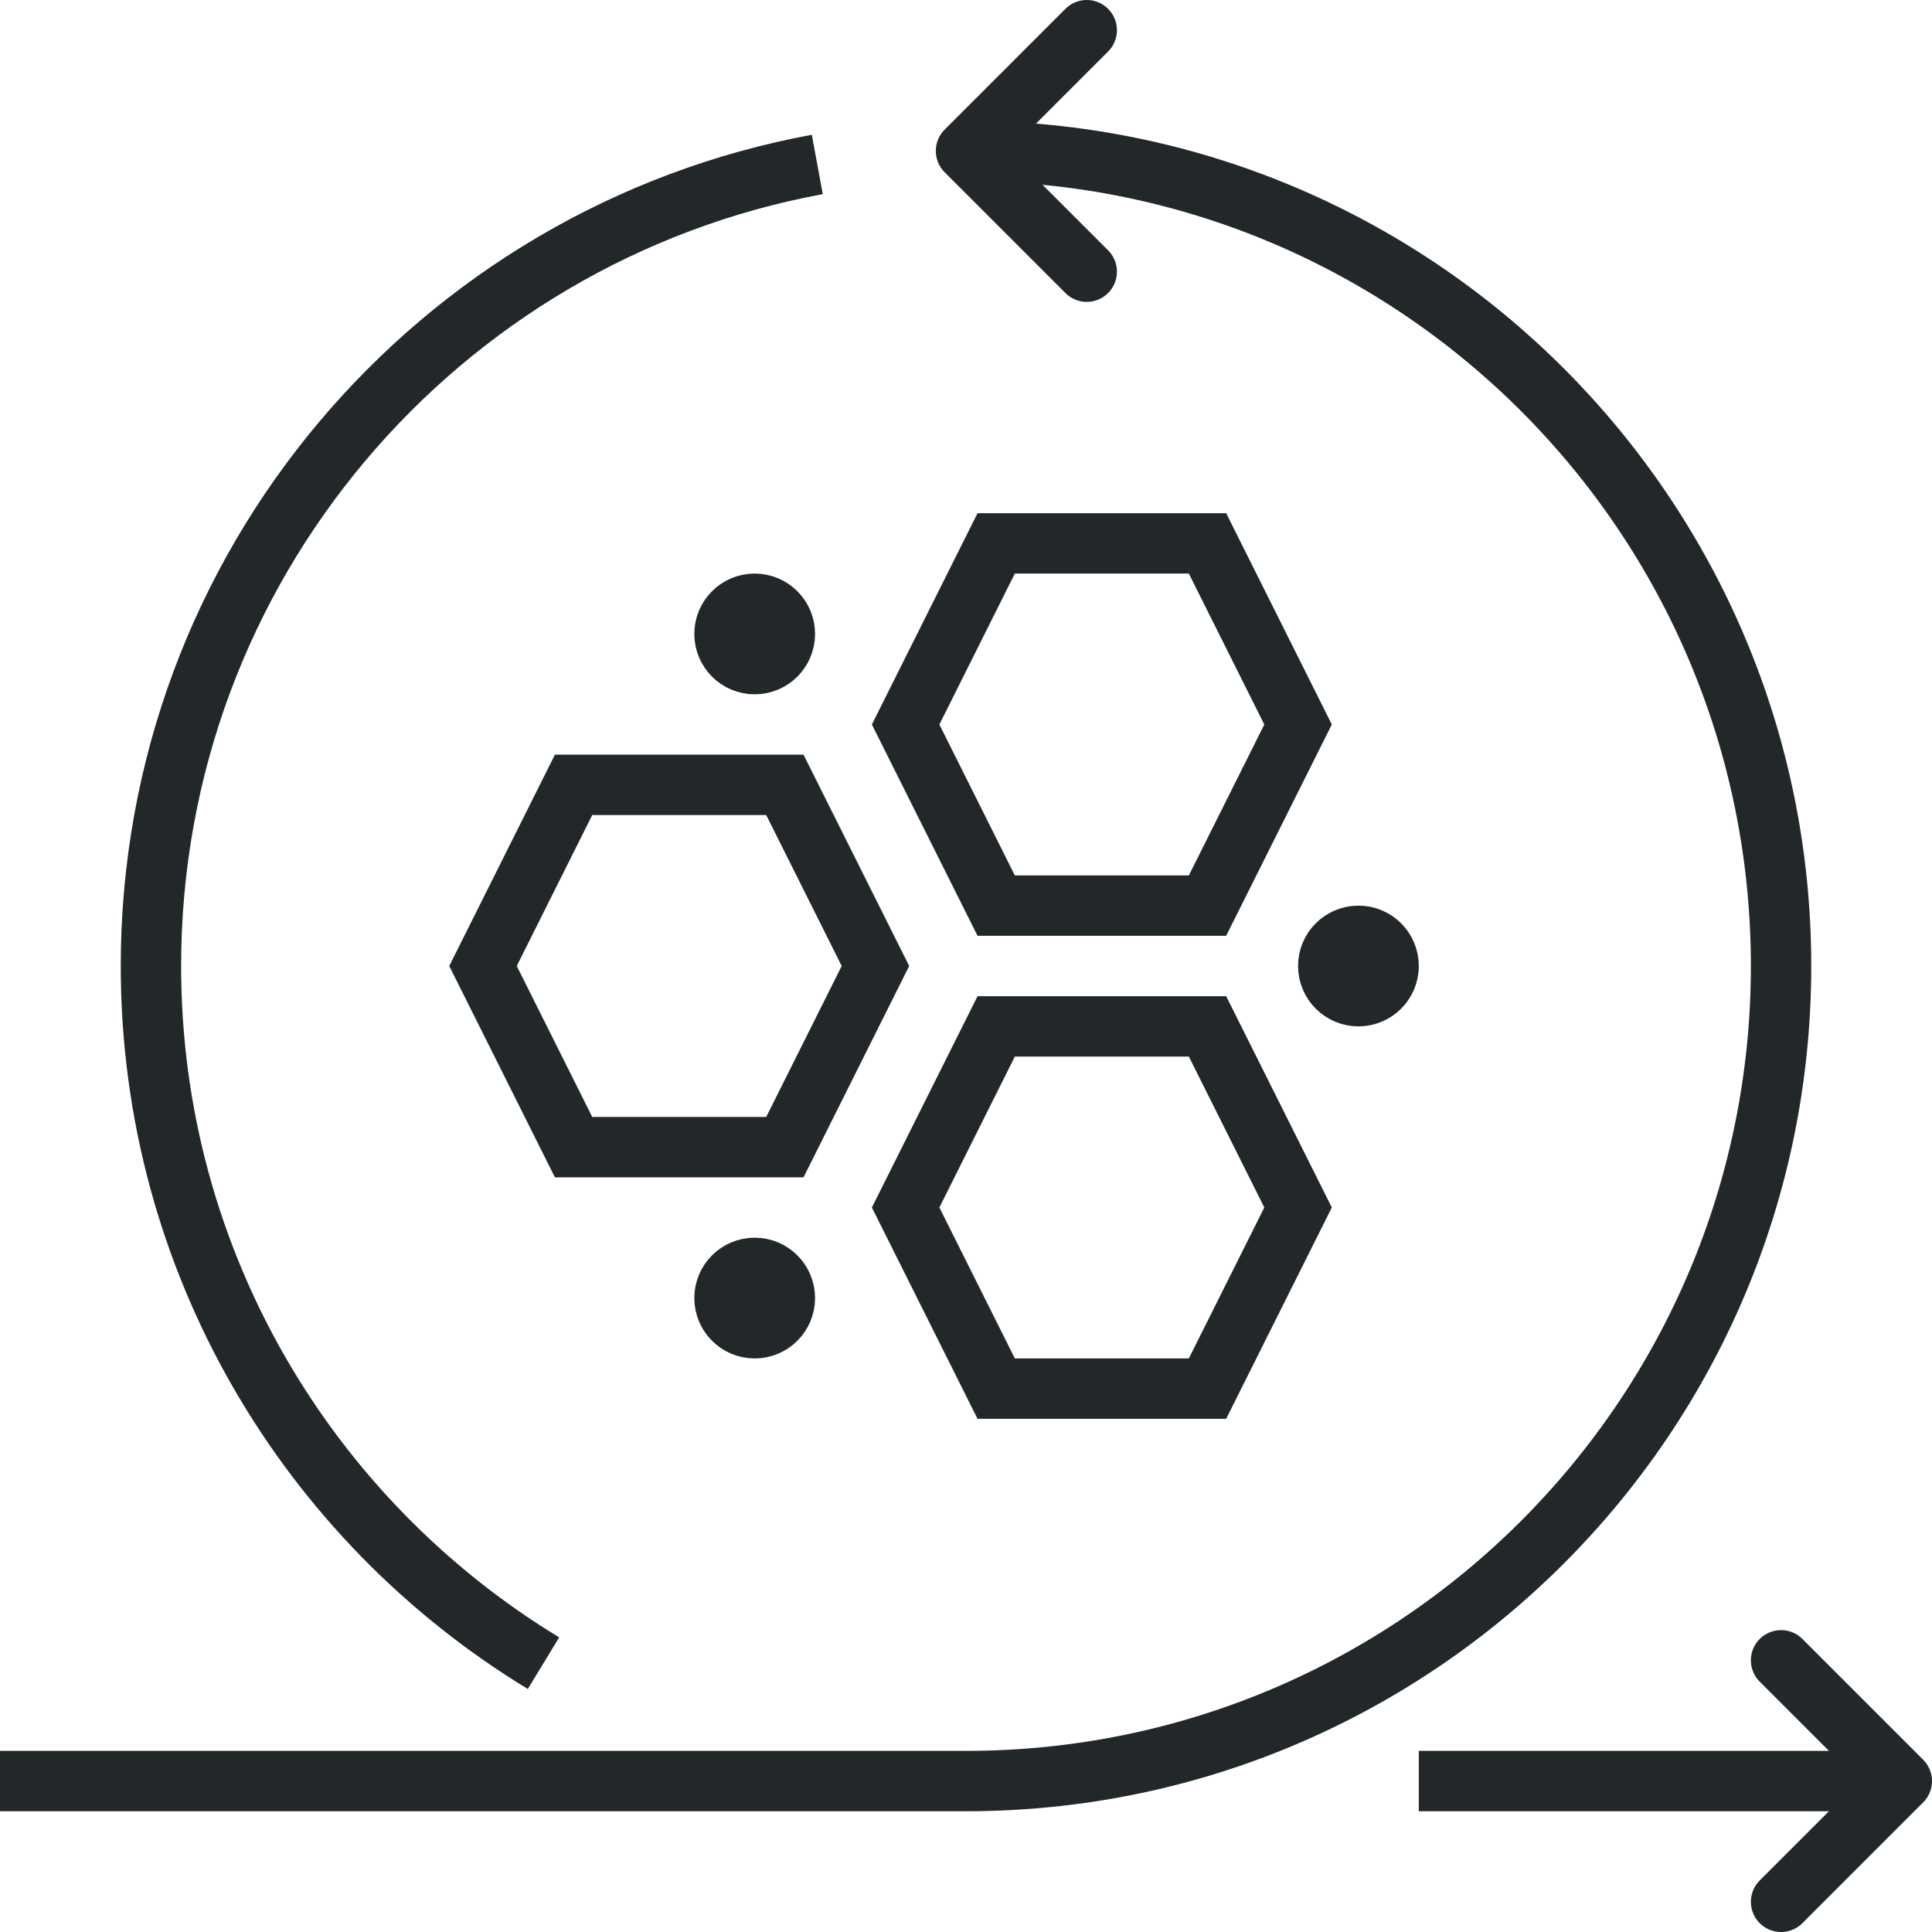
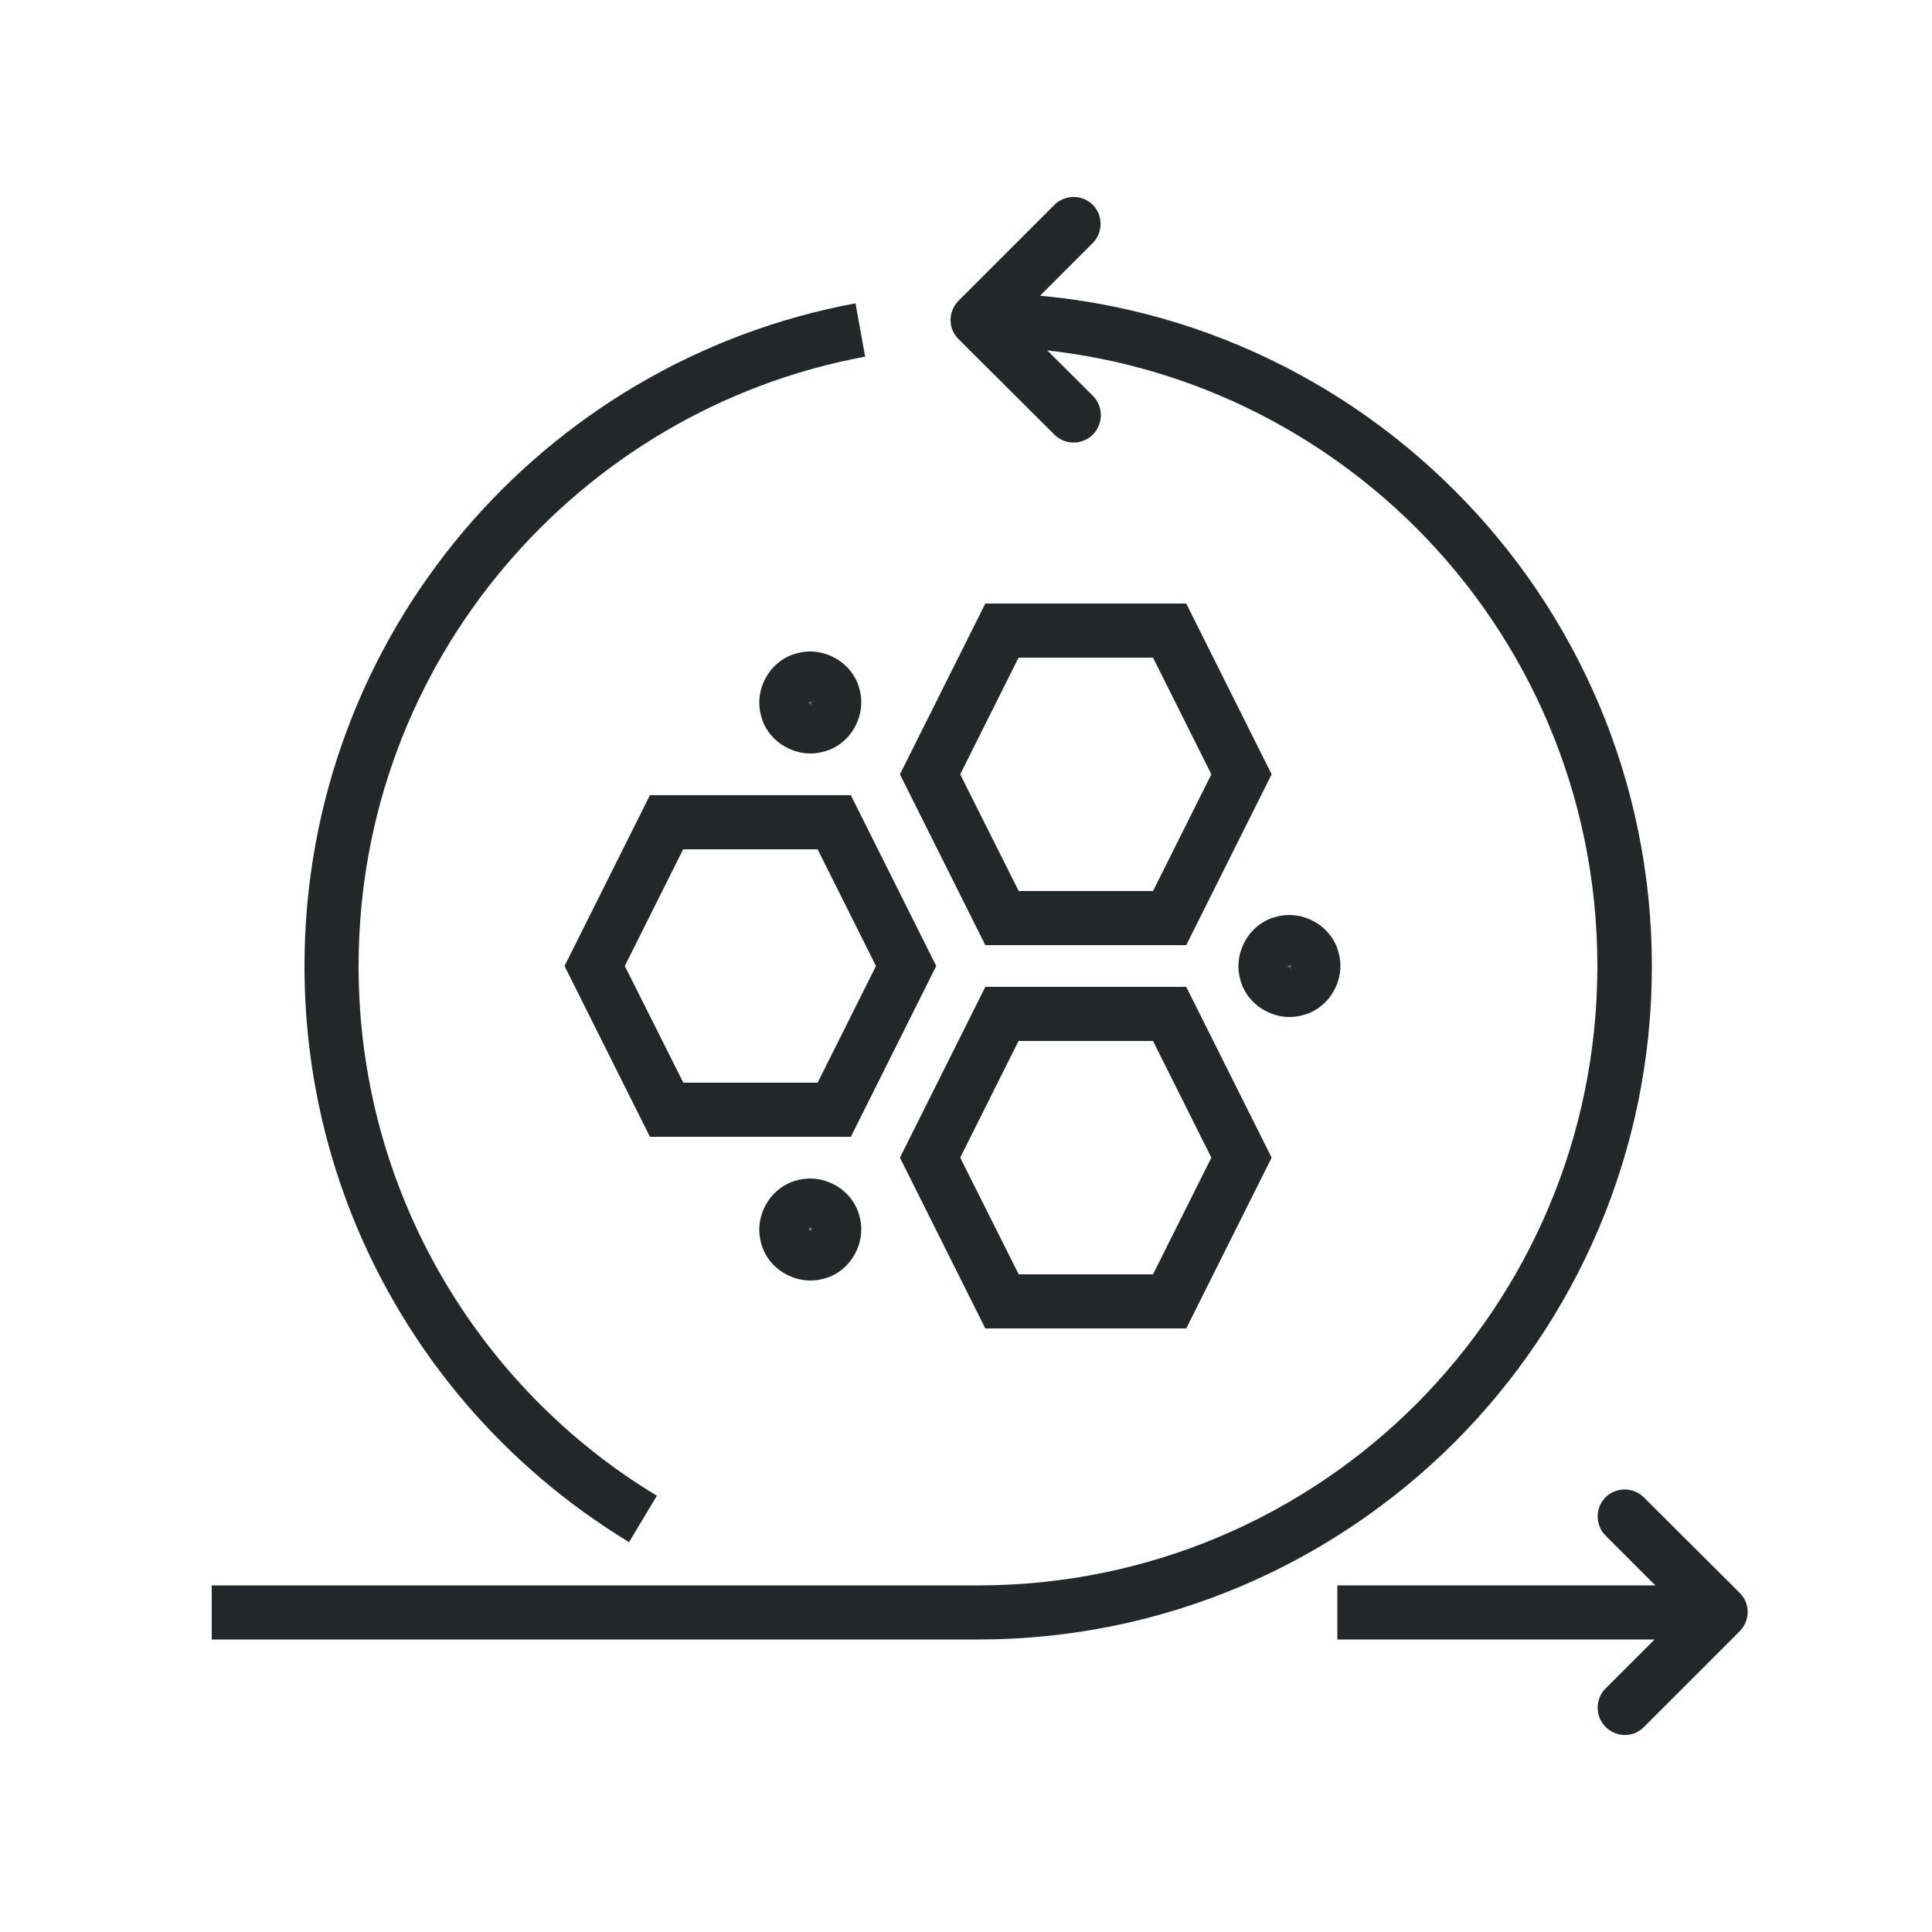
- <svg xmlns="http://www.w3.org/2000/svg" version="1.1" id="_x33_5_x5F_modeling_x5F_api" x="0px" y="0px" width="64px" height="64px" viewBox="0 0 64 64" style="enable-background:new 0 0 64 64;" xml:space="preserve">
+ <svg xmlns="http://www.w3.org/2000/svg" version="1.1" id="_x33_5_x5F_modeling_x5F_api" x="0px" y="0px" viewBox="0 0 500 500" style="enable-background:new 0 0 500 500;" xml:space="preserve">
+   <style type="text/css">
+ 	.st0{fill:#222829;}
+ </style>
  <g>
-     <line style="fill:none;stroke:#222829;stroke-width:2;stroke-linejoin:round;stroke-miterlimit:10;" x1="47" y1="59" x2="63" y2="59" />
-     <polyline style="fill:none;stroke:#222829;stroke-width:2;stroke-linecap:round;stroke-linejoin:round;stroke-miterlimit:10;" points="   59,63 63,59 59,55  " />
-     <polyline style="fill:none;stroke:#222829;stroke-width:2;stroke-linecap:round;stroke-linejoin:round;stroke-miterlimit:10;" points="   36,9 32,5 36,1  " />
-     <path style="fill:none;stroke:#222829;stroke-width:2;stroke-miterlimit:10;" d="M32,5c14.912,0,27,12.088,27,27S46.912,59,32,59H0   " />
-     <g>
-       <polygon style="fill:none;stroke:#222829;stroke-width:2;stroke-linecap:round;stroke-miterlimit:10;" points="19,38 16,32 19,26     26,26 29,32 26,38   " />
-       <polygon style="fill:none;stroke:#222829;stroke-width:2;stroke-linecap:round;stroke-miterlimit:10;" points="33,46 30,40 33,34     40,34 43,40 40,46   " />
-       <polygon style="fill:none;stroke:#222829;stroke-width:2;stroke-linecap:round;stroke-miterlimit:10;" points="33,30 30,24 33,18     40,18 43,24 40,30   " />
-       <circle style="fill:none;stroke:#222829;stroke-width:2;stroke-linecap:round;stroke-miterlimit:10;" cx="45" cy="32" r="1" />
-       <circle style="fill:none;stroke:#222829;stroke-width:2;stroke-linecap:round;stroke-miterlimit:10;" cx="25" cy="43" r="1" />
-       <circle style="fill:none;stroke:#222829;stroke-width:2;stroke-linecap:round;stroke-miterlimit:10;" cx="25" cy="21" r="1" />
-     </g>
-     <path style="fill:none;stroke:#222829;stroke-width:2;stroke-linejoin:round;stroke-miterlimit:10;" d="M18.004,55.095   C10.208,50.359,5,41.787,5,32C5,18.771,14.515,7.764,27.074,5.448" />
+     <polyline class="st0" points="346.1,424.3 445.2,424.3 445.2,410.3 346.1,410.3  " />
+     <path class="st0" d="M425.4,447l24.8-24.8c1.3-1.3,2.1-3.1,2.1-5c0-1.9-0.7-3.6-2.1-5l-24.8-24.7c-2.7-2.7-7.2-2.7-9.9,0   s-2.7,7.2,0,9.9l19.8,19.8l-19.8,19.8c-2.7,2.7-2.7,7.2,0,9.9S422.6,449.8,425.4,447L425.4,447z" />
+     <path class="st0" d="M282.8,102.4L263,82.7l19.8-19.8c2.7-2.7,2.7-7.2,0-9.9c-2.7-2.7-7.2-2.7-9.9,0l-24.8,24.8   c-1.3,1.3-2.1,3.1-2.1,5c0,1.9,0.7,3.6,2.1,5l24.8,24.7c2.7,2.7,7.2,2.7,9.9,0C285.6,109.6,285.6,105.2,282.8,102.4L282.8,102.4z" />
+     <path class="st0" d="M253.1,89.7c44.3,0,84.3,17.9,113.4,46.9c29,29,46.9,69.1,46.9,113.4c0,44.3-17.9,84.3-46.9,113.4   c-29,29-69.1,46.9-113.4,46.9H54.8v14h198.3c48.1,0,91.7-19.5,123.3-51c31.5-31.5,51.1-75.1,51.1-123.2   c0-48.1-19.5-91.7-51.1-123.2c-31.5-31.5-75.1-51.1-123.3-51.1V89.7L253.1,89.7z" />
+     <polygon class="st0" points="172.5,287.2 178.8,284.1 161.7,250 176.8,219.8 211.6,219.8 226.7,250 211.6,280.2 172.5,280.2    172.5,287.2 178.8,284.1 172.5,287.2 172.5,294.2 220.2,294.2 242.3,250 220.2,205.8 168.2,205.8 146.1,250 168.2,294.2    172.5,294.2  " />
+     <polygon class="st0" points="259.3,336.8 265.6,333.7 248.5,299.6 263.6,269.4 298.4,269.4 313.5,299.6 298.4,329.8 259.3,329.8    259.3,336.8 265.6,333.7 259.3,336.8 259.3,343.8 307,343.8 329.1,299.6 307,255.4 255,255.4 232.9,299.6 255,343.8 259.3,343.8     " />
+     <polygon class="st0" points="259.3,237.6 265.6,234.5 248.5,200.4 263.6,170.2 298.4,170.2 313.5,200.4 298.4,230.6 259.3,230.6    259.3,237.6 265.6,234.5 259.3,237.6 259.3,244.6 307,244.6 329.1,200.4 307,156.2 255,156.2 232.9,200.4 255,244.6 259.3,244.6     " />
+     <path class="st0" d="M333.7,243.8v7V250l-0.3,0.7c0.1,0,0.2,0.1,0.3,0.1V250l-0.3,0.7l0.3-0.7l-0.7,0.4c0.1,0.1,0.2,0.2,0.3,0.3   l0.3-0.7l-0.7,0.4l0.7-0.5l-0.8,0c0,0.1,0.1,0.3,0.1,0.5l0.7-0.5l-0.8,0h0.8l-0.7-0.3c0,0.1-0.1,0.2-0.1,0.3h0.8l-0.7-0.3l0.7,0.3   l-0.4-0.6c-0.1,0.1-0.2,0.2-0.3,0.3l0.7,0.3l-0.4-0.6l0.5,0.7v-0.8c-0.1,0-0.3,0.1-0.5,0.1l0.5,0.7v-0.8v0.8l0.3-0.7   c-0.1,0-0.2-0.1-0.3-0.1v0.8l0.3-0.7l-0.3,0.7l0.7-0.4c-0.1-0.1-0.2-0.2-0.3-0.3l-0.3,0.7l0.7-0.4l-0.7,0.5l0.8,0   c0-0.1-0.1-0.3-0.1-0.5l-0.7,0.5l0.8,0h-0.8l0.7,0.3c0-0.1,0.1-0.2,0.1-0.3h-0.8l0.7,0.3l-0.7-0.3l0.4,0.7c0.1-0.1,0.2-0.2,0.3-0.3   l-0.7-0.3l0.4,0.7l-0.5-0.7v0.8c0.1,0,0.3-0.1,0.5-0.1l-0.5-0.7v0.8V243.8v-7c-1.8,0-3.6,0.4-5.1,1c-2.4,1-4.4,2.7-5.8,4.8   c-1.4,2.1-2.3,4.7-2.3,7.4c0,1.8,0.4,3.6,1,5.1c1,2.4,2.7,4.4,4.8,5.8c2.1,1.4,4.7,2.3,7.4,2.3c1.8,0,3.6-0.4,5.1-1   c2.4-1,4.4-2.7,5.8-4.8c1.4-2.1,2.3-4.7,2.3-7.4c0-1.8-0.4-3.6-1-5.1c-1-2.4-2.7-4.4-4.8-5.8c-2.1-1.4-4.7-2.3-7.4-2.3V243.8z" />
+     <path class="st0" d="M209.7,312v7v-0.8l-0.3,0.7c0.1,0,0.2,0.1,0.3,0.1v-0.8l-0.3,0.7l0.3-0.7l-0.7,0.4c0.1,0.1,0.2,0.2,0.3,0.3   l0.3-0.7l-0.7,0.4l0.7-0.5h-0.8c0,0.1,0.1,0.3,0.1,0.5l0.7-0.5h-0.8h0.8l-0.7-0.3c0,0.1-0.1,0.2-0.1,0.3h0.8l-0.7-0.3l0.7,0.3   l-0.4-0.7c-0.1,0.1-0.2,0.2-0.3,0.3l0.7,0.3l-0.4-0.7l0.5,0.7v-0.8c-0.1,0-0.3,0.1-0.5,0.1l0.5,0.7v-0.8v0.8l0.3-0.7   c-0.1,0-0.2-0.1-0.3-0.1v0.8l0.3-0.7l-0.3,0.7l0.7-0.4c-0.1-0.1-0.2-0.2-0.3-0.3l-0.3,0.7l0.7-0.4l-0.7,0.5h0.8   c0-0.1-0.1-0.3-0.1-0.5l-0.7,0.5h0.8h-0.8l0.7,0.3c0-0.1,0.1-0.2,0.1-0.3h-0.8l0.7,0.3l-0.7-0.3l0.4,0.7c0.1-0.1,0.2-0.2,0.3-0.3   l-0.7-0.3l0.4,0.7l-0.5-0.7v0.8c0.1,0,0.3-0.1,0.5-0.1l-0.5-0.7v0.8V312v-7c-1.8,0-3.6,0.4-5.1,1c-2.4,1-4.4,2.7-5.8,4.8   c-1.4,2.1-2.3,4.7-2.3,7.4c0,1.8,0.4,3.6,1,5.1c1,2.4,2.7,4.4,4.8,5.8c2.1,1.4,4.7,2.3,7.4,2.3c1.8,0,3.6-0.4,5.1-1   c2.4-1,4.4-2.7,5.8-4.8c1.4-2.1,2.3-4.7,2.3-7.4c0-1.8-0.4-3.6-1-5.1c-1-2.4-2.7-4.4-4.8-5.8c-2.1-1.4-4.7-2.3-7.4-2.3V312z" />
+     <path class="st0" d="M209.7,175.6v7v-0.8l-0.3,0.7c0.1,0,0.2,0.1,0.3,0.1v-0.8l-0.3,0.7l0.3-0.7l-0.7,0.4c0.1,0.1,0.2,0.2,0.3,0.3   l0.3-0.7l-0.7,0.4l0.7-0.5l-0.8,0c0,0.1,0.1,0.3,0.1,0.5l0.7-0.5l-0.8,0h0.8l-0.7-0.3c0,0.1-0.1,0.2-0.1,0.3h0.8l-0.7-0.3l0.7,0.3   l-0.4-0.7c-0.1,0.1-0.2,0.2-0.3,0.3l0.7,0.3l-0.4-0.7l0.5,0.7V181c-0.1,0-0.3,0.1-0.5,0.1l0.5,0.7V181v0.8l0.3-0.7   c-0.1,0-0.2-0.1-0.3-0.1v0.8l0.3-0.7l-0.3,0.7l0.7-0.4c-0.1-0.1-0.2-0.2-0.3-0.3l-0.3,0.7l0.7-0.4l-0.7,0.5l0.8,0   c0-0.1-0.1-0.3-0.1-0.5l-0.7,0.5l0.8,0h-0.8l0.7,0.3c0-0.1,0.1-0.2,0.1-0.3h-0.8l0.7,0.3l-0.7-0.3l0.4,0.7c0.1-0.1,0.2-0.2,0.3-0.3   l-0.7-0.3l0.4,0.7l-0.5-0.7l0,0.8c0.1,0,0.3-0.1,0.5-0.1l-0.5-0.7l0,0.8V175.6v-7c-1.8,0-3.6,0.4-5.1,1c-2.4,1-4.4,2.7-5.8,4.8   c-1.4,2.1-2.3,4.7-2.3,7.4c0,1.8,0.4,3.6,1,5.1c1,2.4,2.7,4.4,4.8,5.8c2.1,1.4,4.7,2.3,7.4,2.3c1.8,0,3.6-0.4,5.1-1   c2.4-1,4.4-2.7,5.8-4.8c1.4-2.1,2.3-4.7,2.3-7.4c0-1.8-0.4-3.6-1-5.1c-1-2.4-2.7-4.4-4.8-5.8c-2.1-1.4-4.7-2.3-7.4-2.3V175.6z" />
+     <path class="st0" d="M170,387.1c-23.2-14-42.5-33.8-56-57.3c-13.5-23.5-21.2-50.7-21.2-79.8c0-39.3,14.1-75.2,37.6-103.1   c23.5-27.9,56.2-47.7,93.5-54.6l-2.5-13.8c-40.5,7.5-76.2,29-101.7,59.3C94.2,168.1,78.8,207.3,78.8,250c0,31.6,8.4,61.3,23.1,86.8   c14.7,25.6,35.7,47,60.9,62.3L170,387.1L170,387.1z" />
  </g>
</svg>
